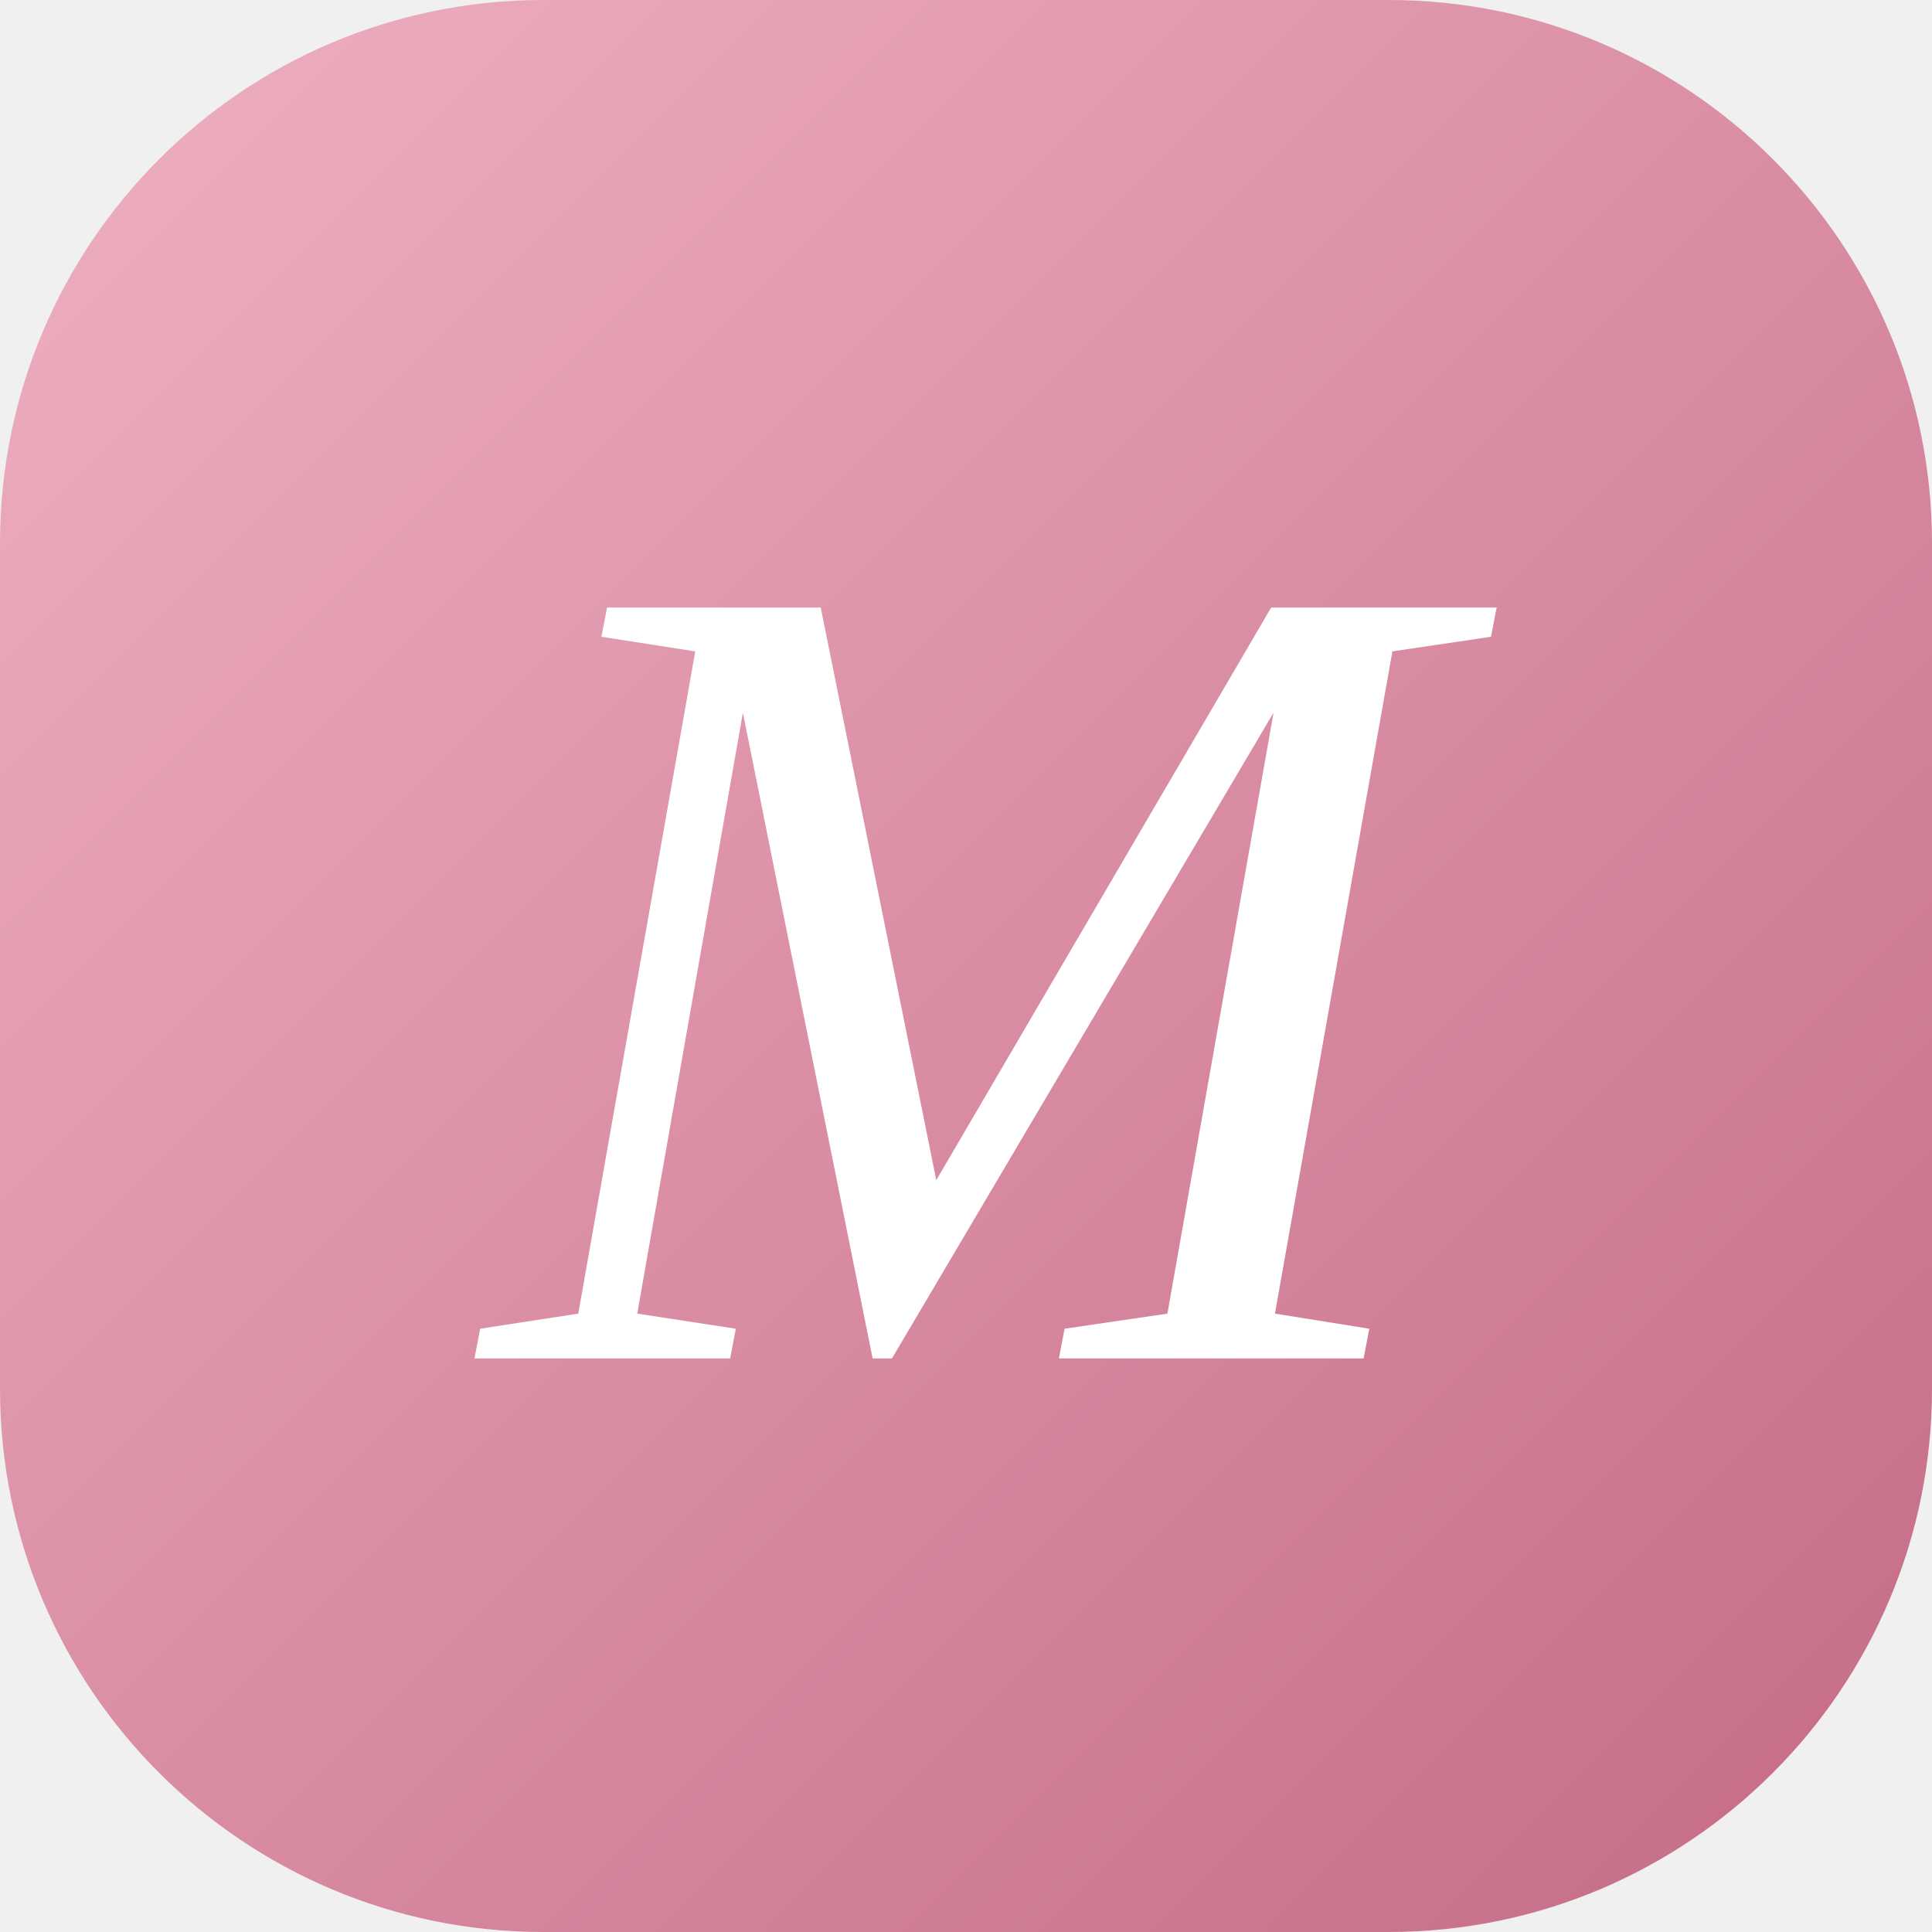
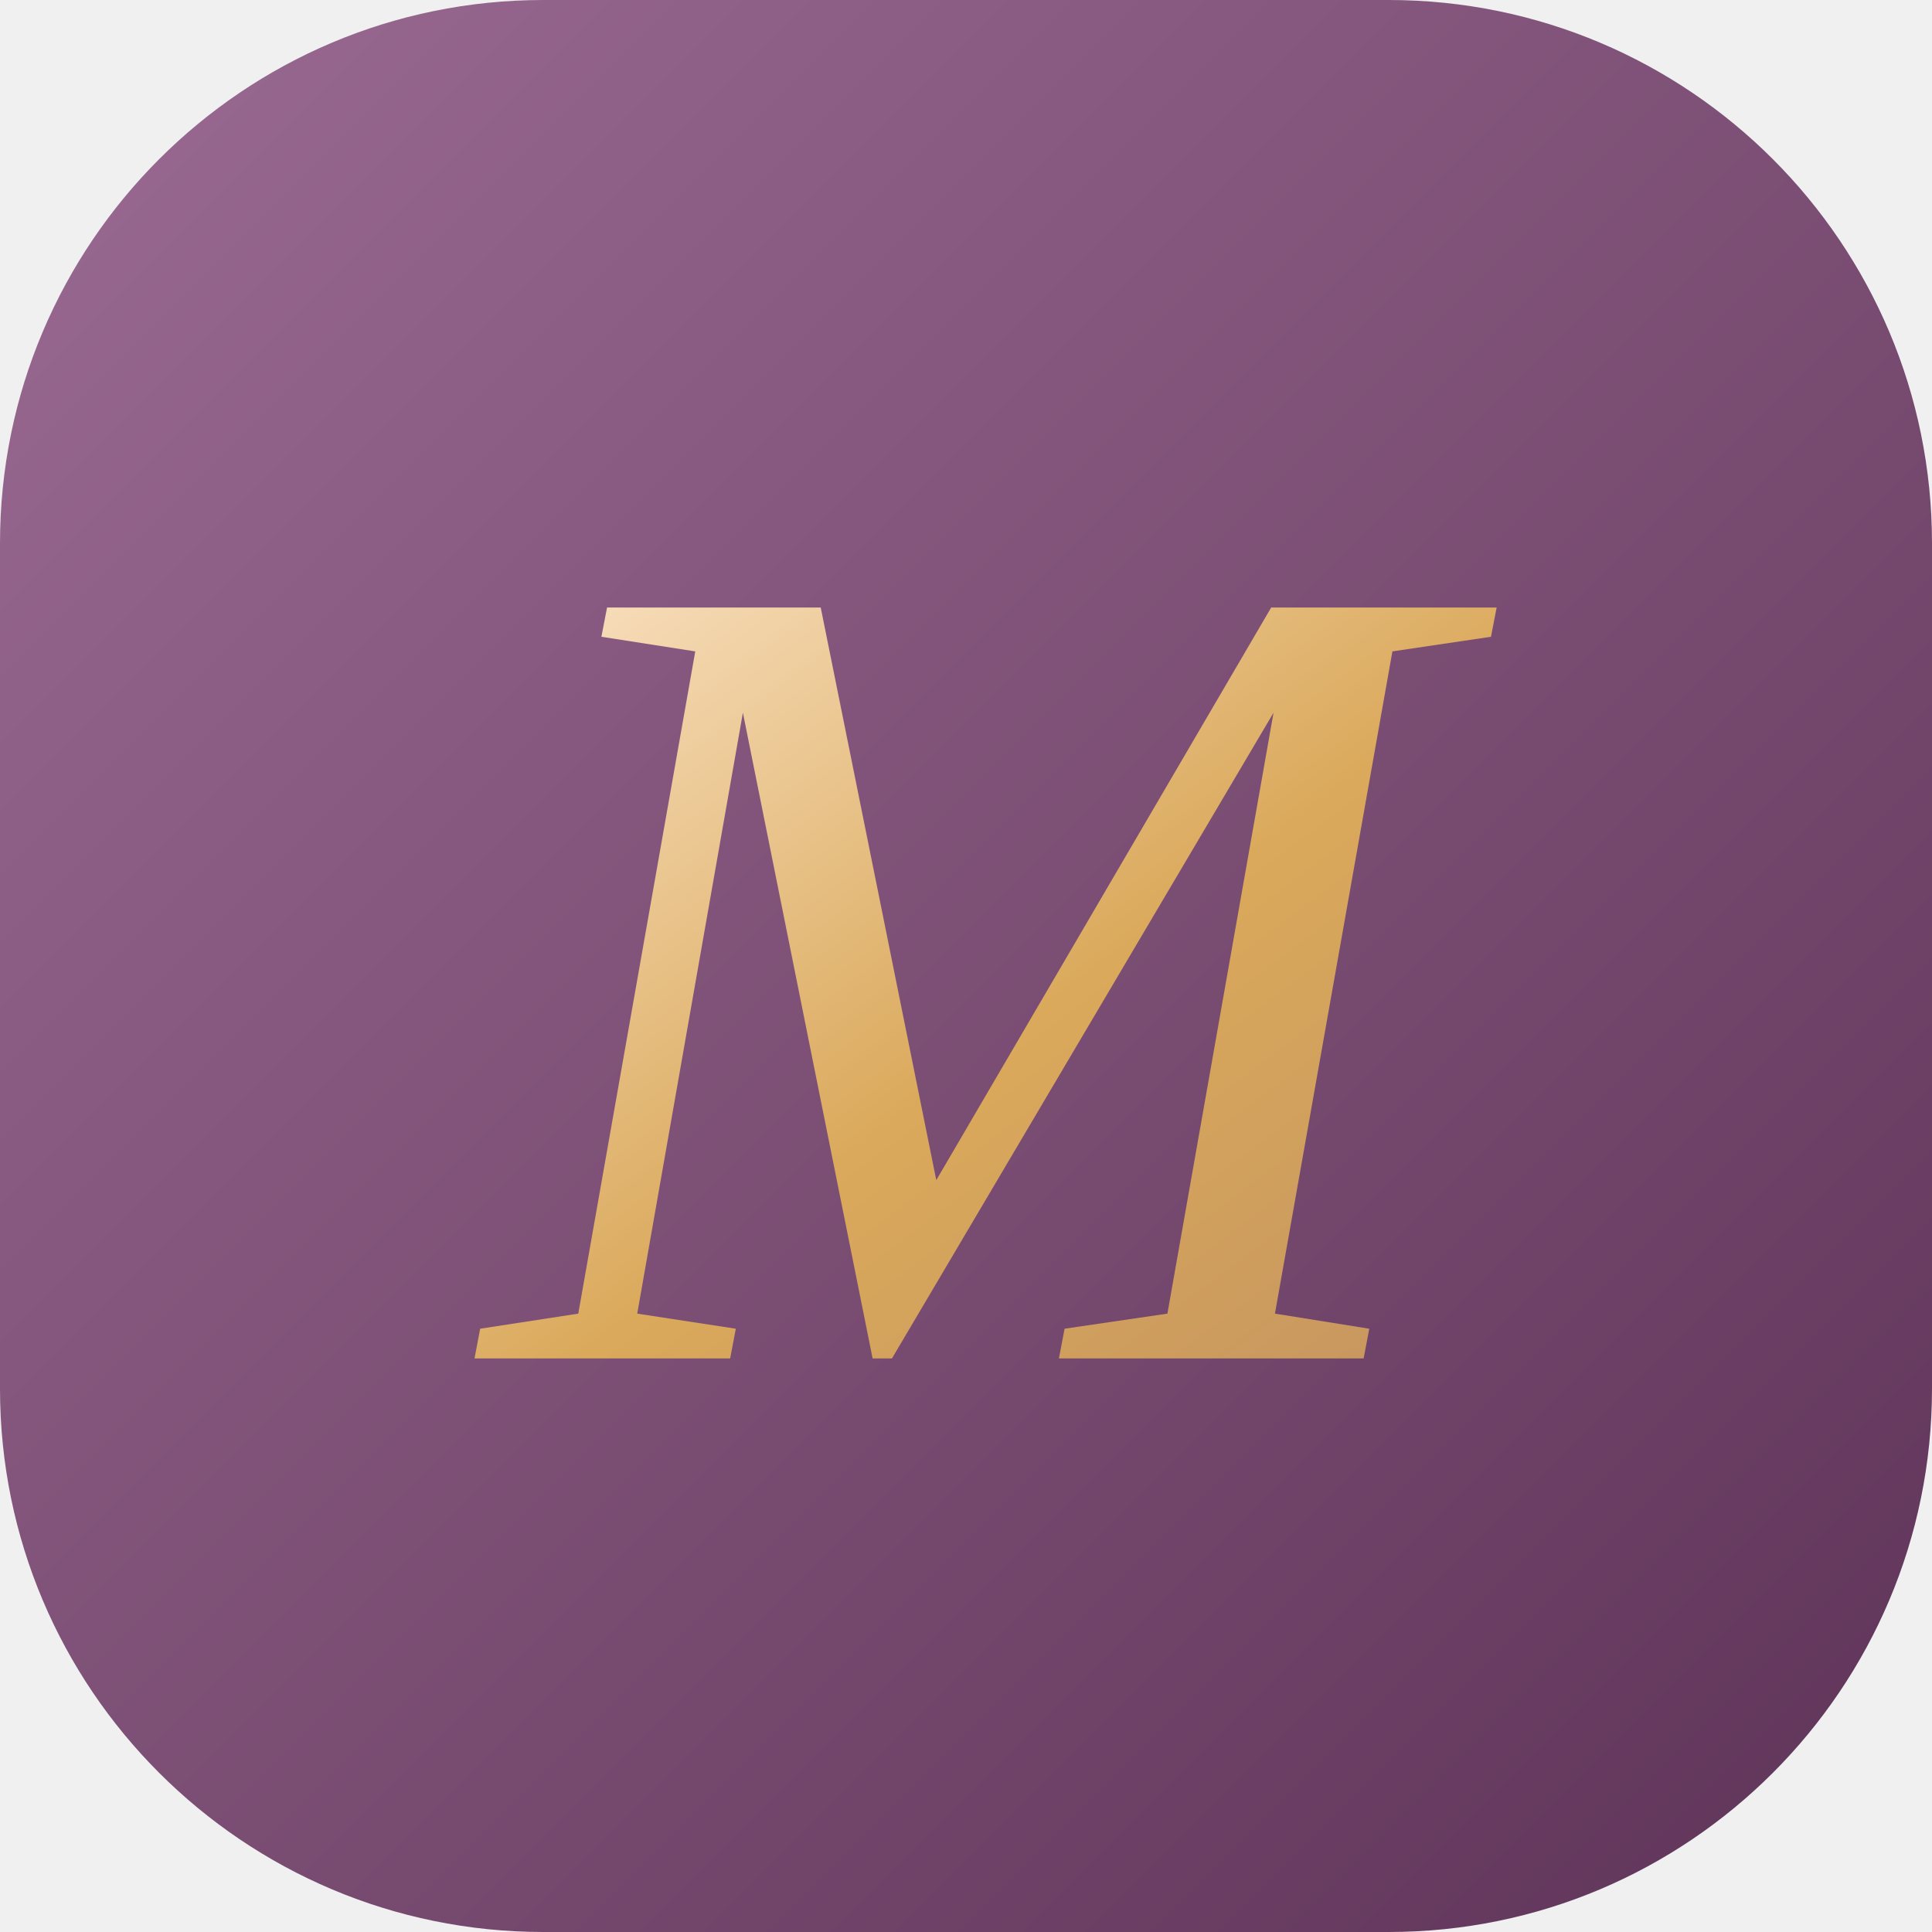
<svg xmlns="http://www.w3.org/2000/svg" viewBox="0 0 64 64">
  <defs>
    <linearGradient id="g" x1="0" y1="0" x2="1" y2="1">
-       <stop offset="0" stop-color="#efb1c2" />
-       <stop offset="1" stop-color="#c46a85" />
+       <stop offset="0" stop-color="#9b6b93" />
+       <stop offset="1" stop-color="#5e3358" />
+     </linearGradient>
+     <linearGradient id="o" x1="0" y1="0" x2="1" y2="1">
+       <stop offset="0" stop-color="#fae2c4" />
+       <stop offset=".55" stop-color="#daa95b" />
+       <stop offset="1" stop-color="#c59560" />
    </linearGradient>
  </defs>
  <rect width="64" height="64" rx="18" fill="url(#g)" />
-   <text x="32" y="45" font-family="Georgia, 'Times New Roman', serif" font-style="italic" font-size="38" fill="#fff" text-anchor="middle">M</text>
+   <text x="32" y="45" font-family="Georgia, 'Times New Roman', serif" font-style="italic" font-size="38" fill="url(#o)" text-anchor="middle">M</text>
</svg>
